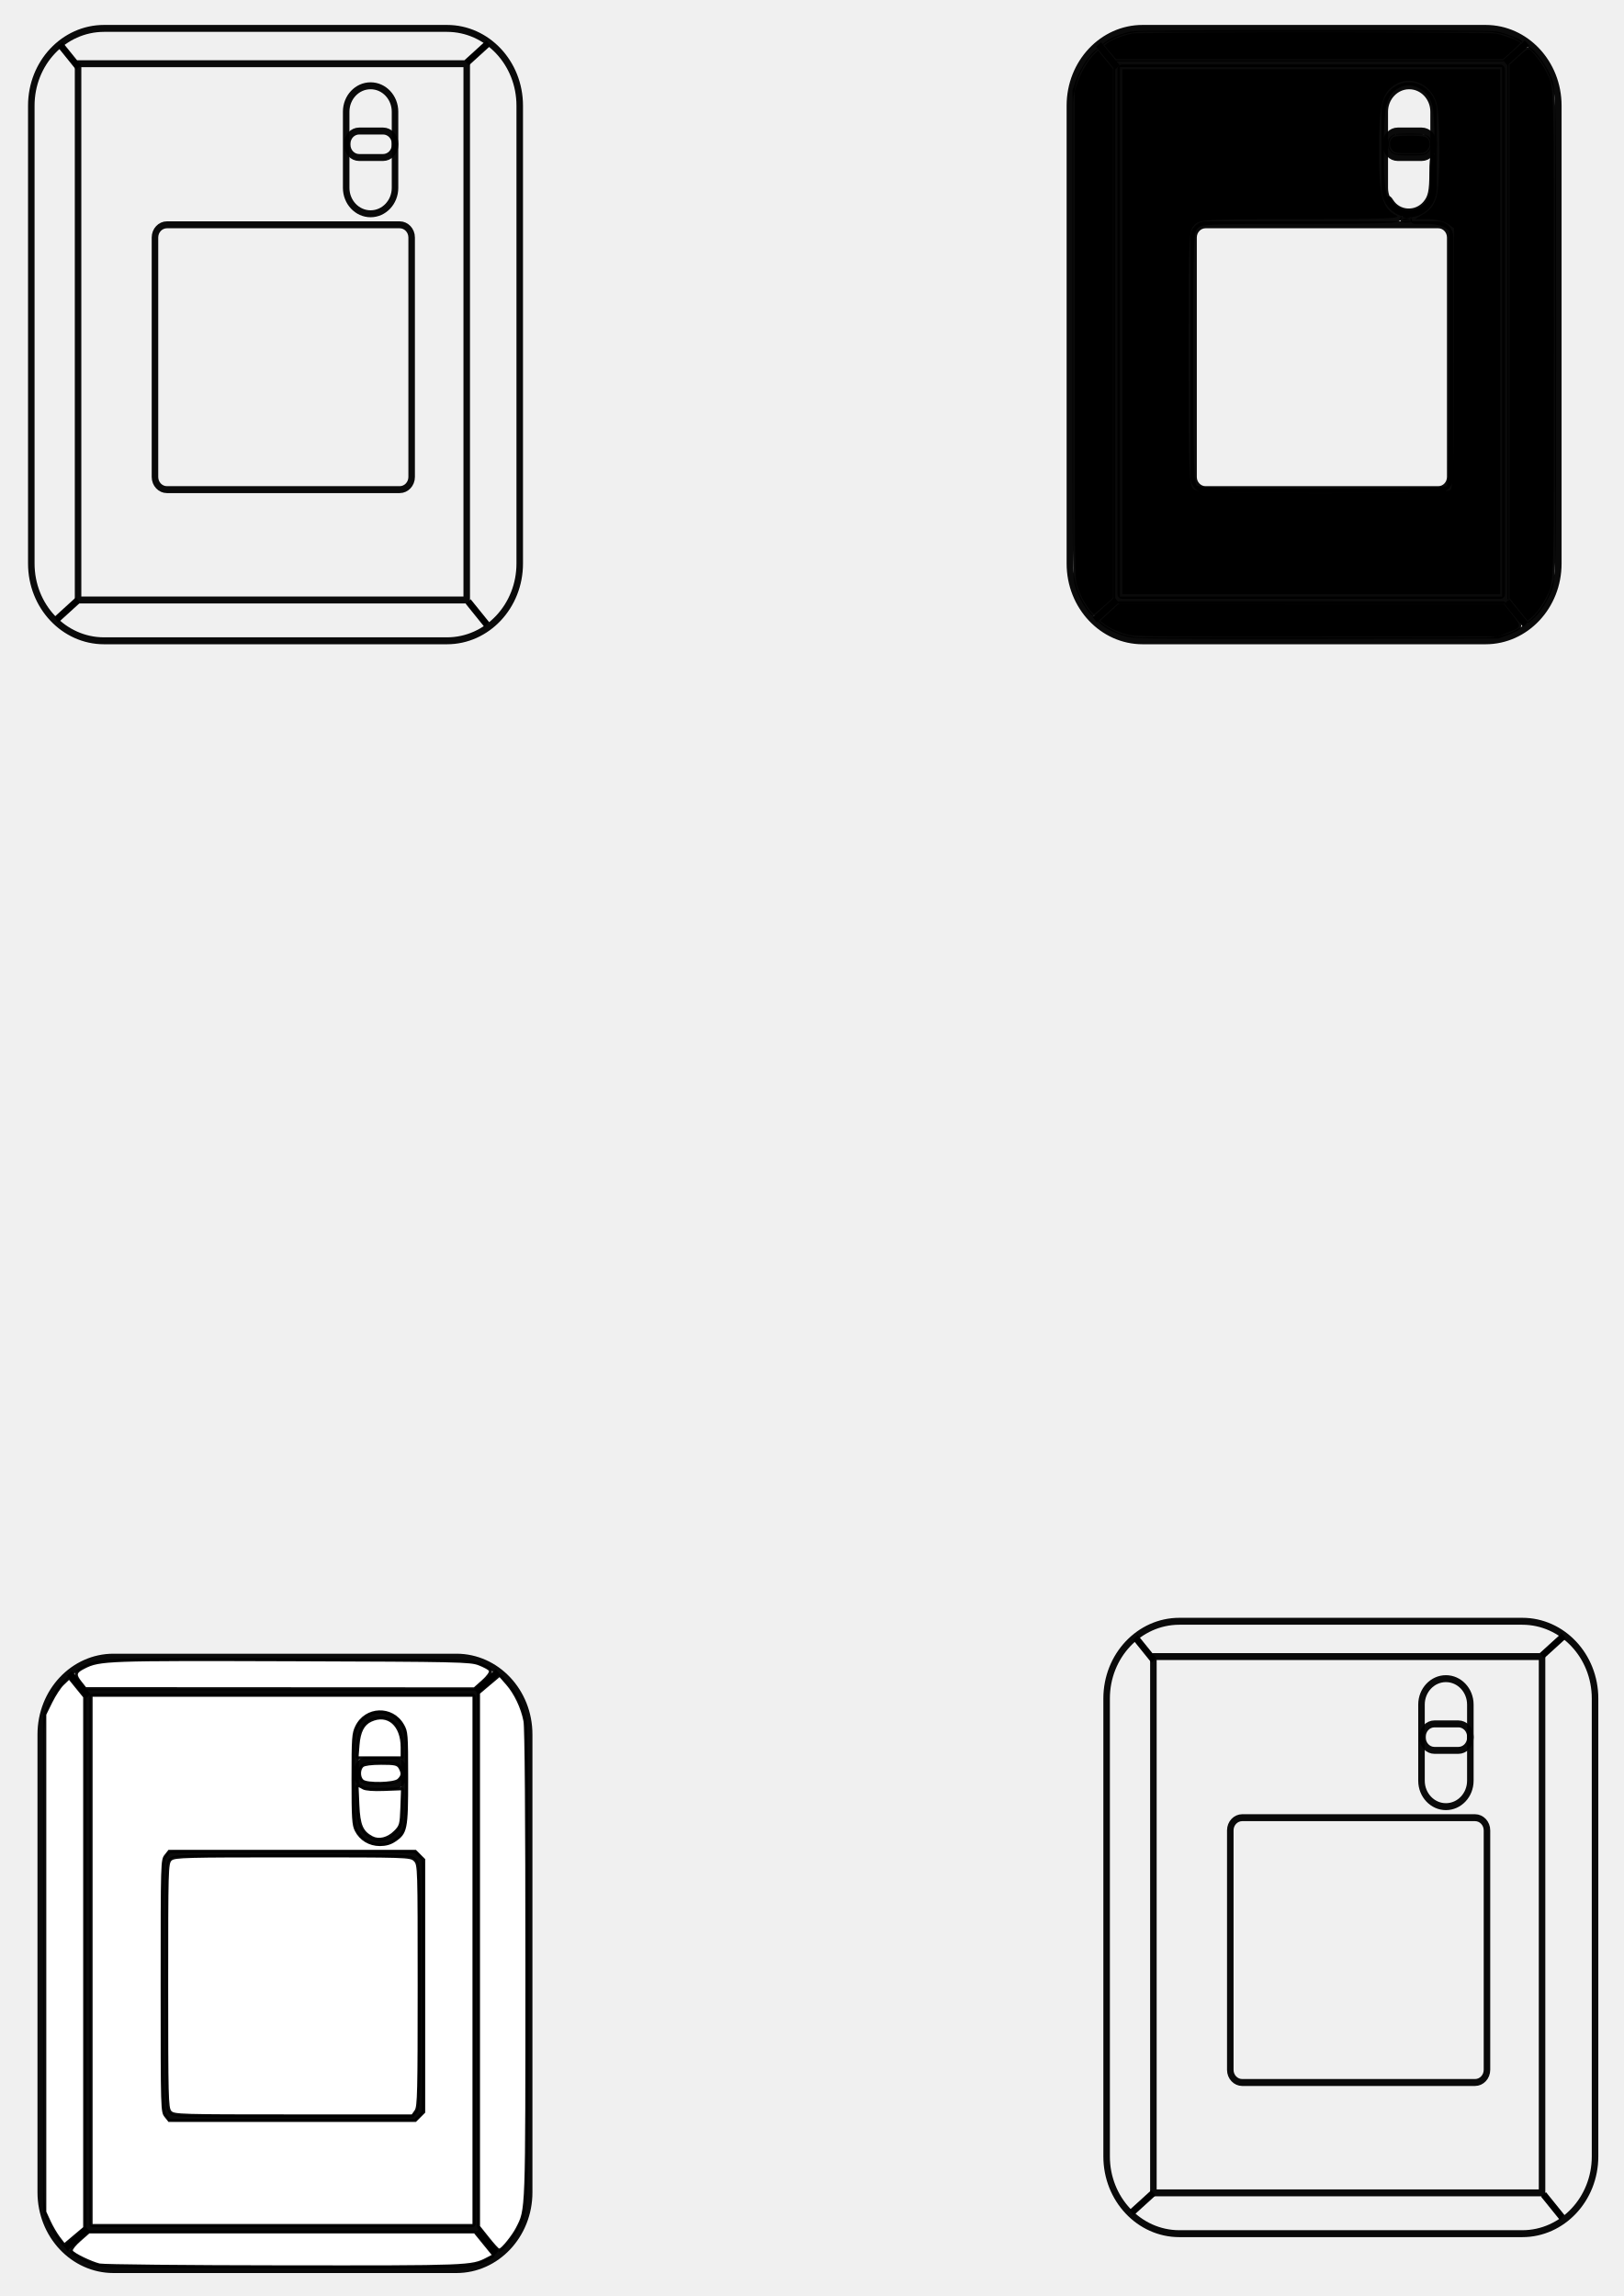
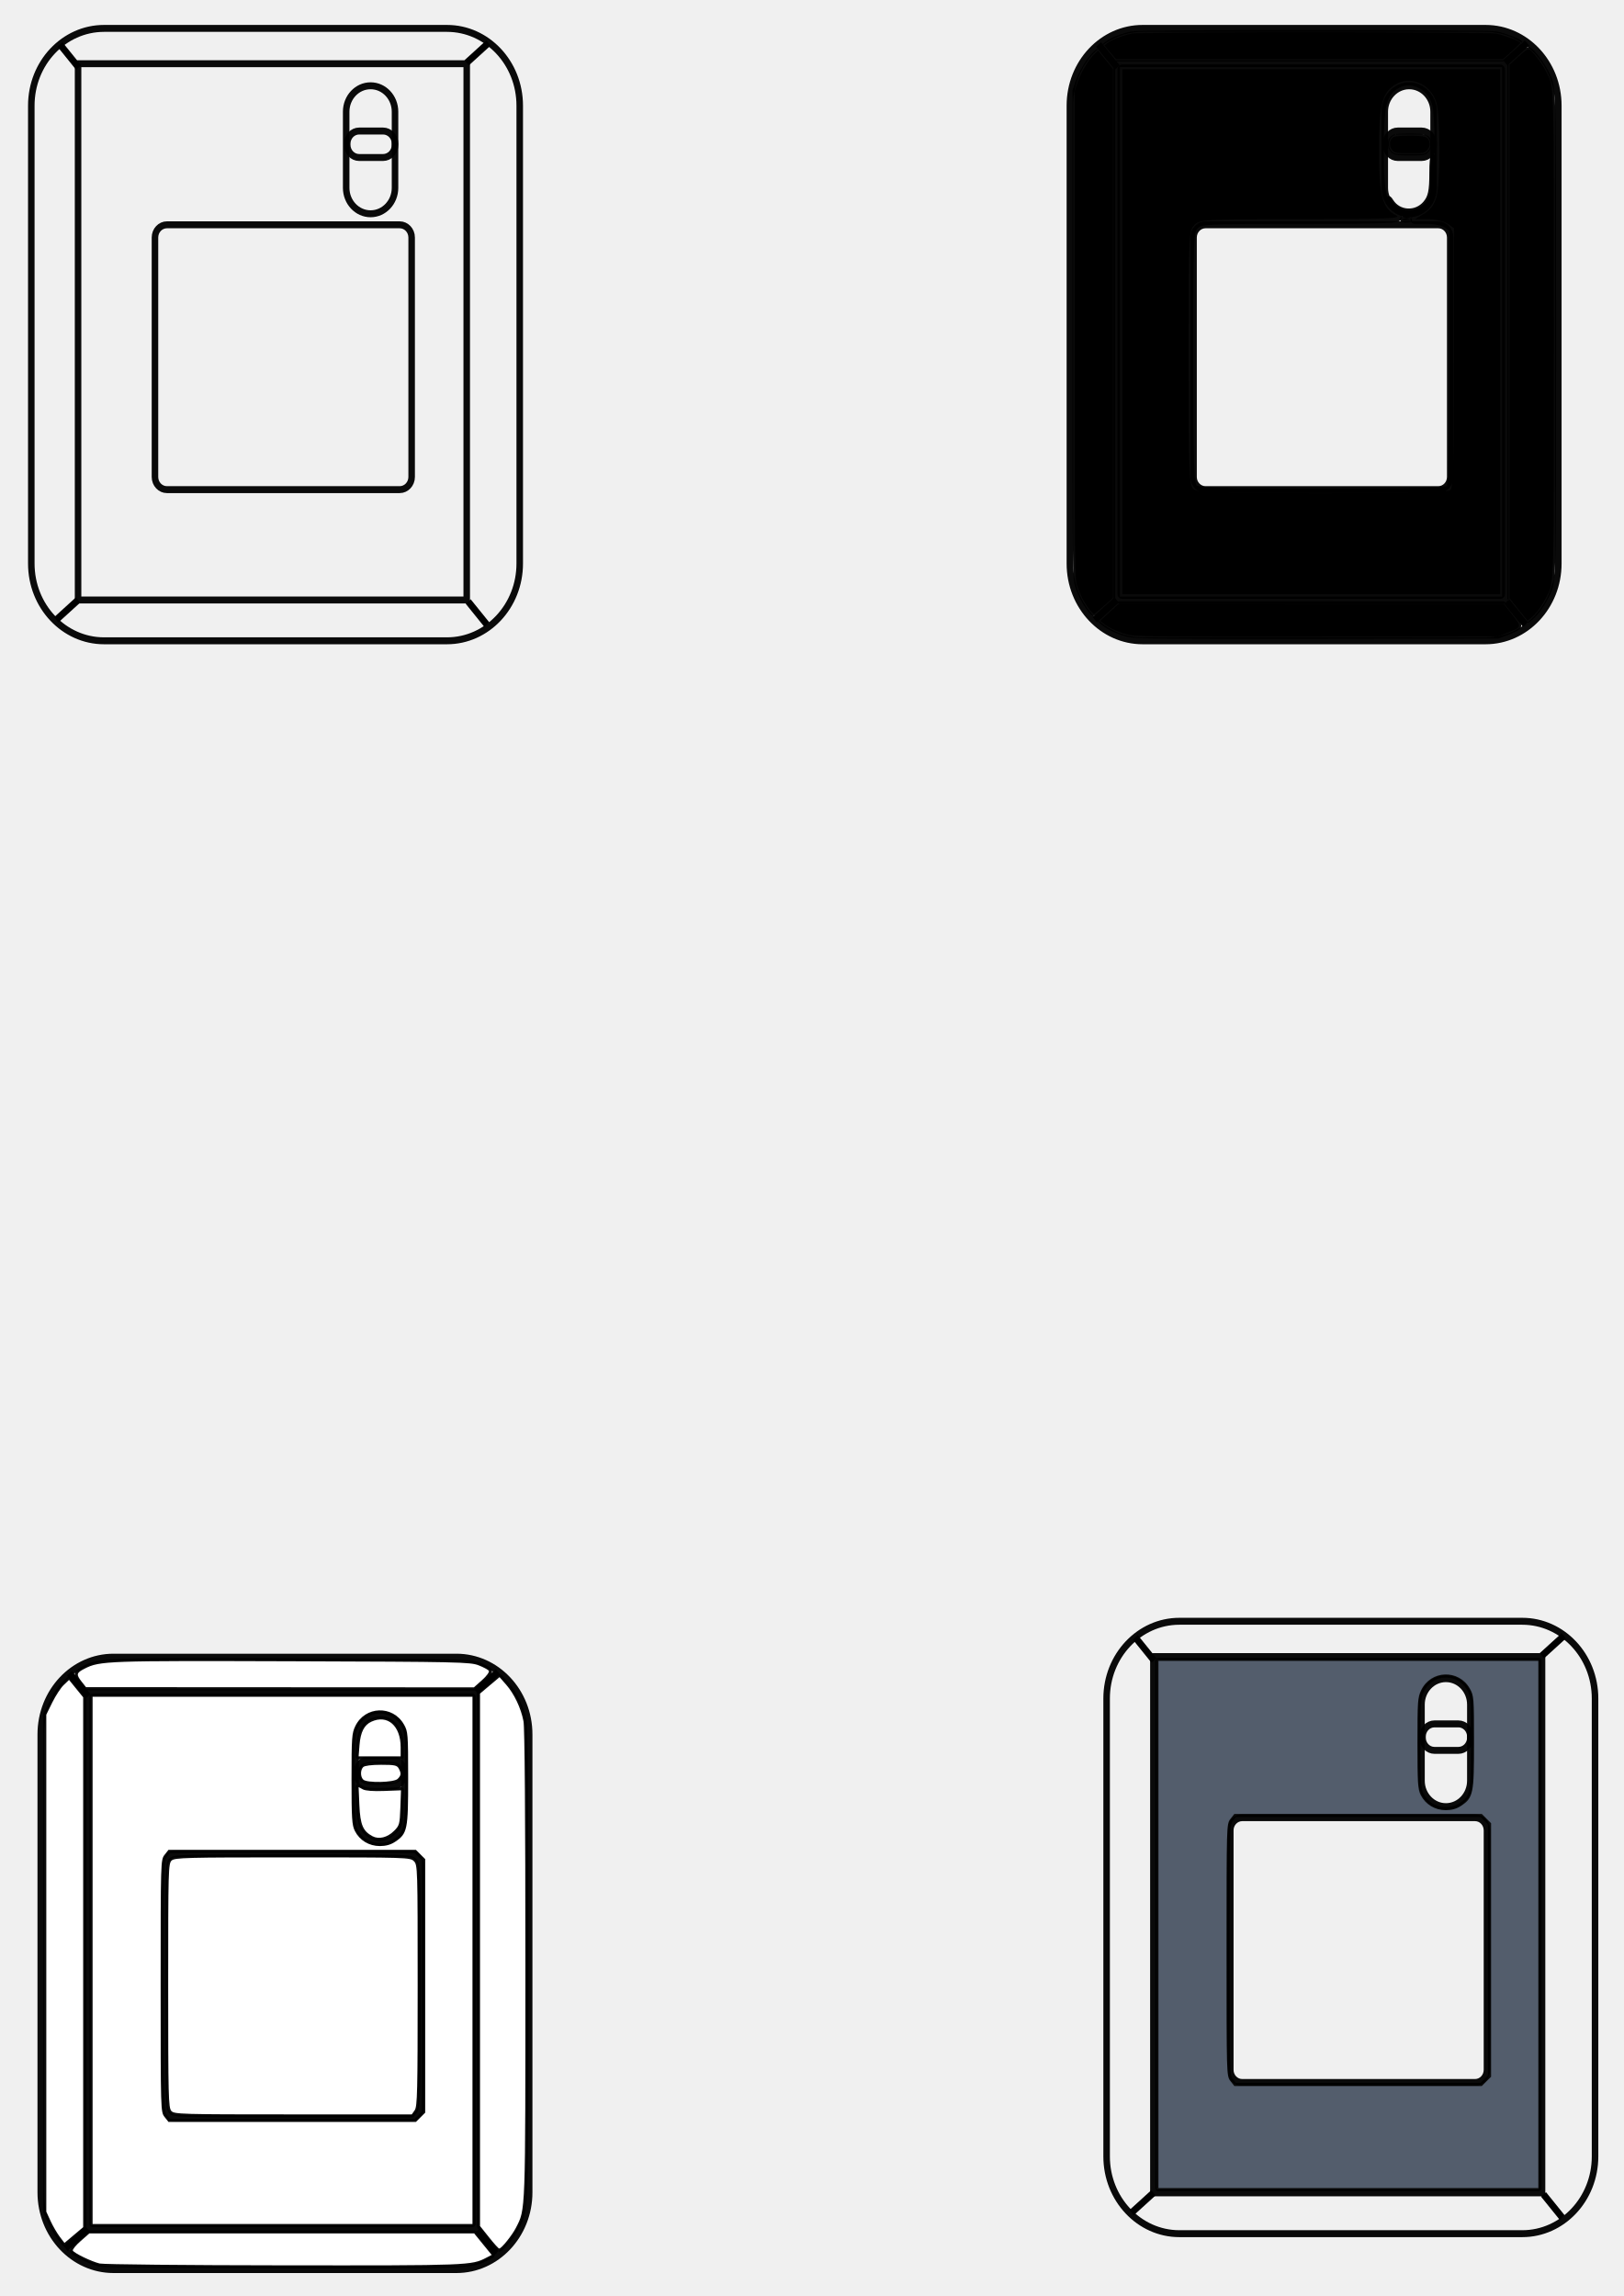
<svg xmlns="http://www.w3.org/2000/svg" width="210mm" height="297mm" viewBox="0 0 210 297" version="1.1" id="svg5">
  <defs id="defs2">
    </defs>
  <g id="layer1">
    <path style="fill:#000000;stroke:#000000;stroke-width:5.128;stroke-linecap:round;stroke-linejoin:round;stroke-miterlimit:4;stroke-dasharray:none;stroke-opacity:0.955;paint-order:stroke markers fill" d="" id="path1507" transform="scale(0.2645833)" />
    <path style="fill:#000000;stroke:#000000;stroke-width:5.128;stroke-linecap:round;stroke-linejoin:round;stroke-miterlimit:4;stroke-dasharray:none;stroke-opacity:0.955;paint-order:stroke markers fill" d="" id="path1622" transform="scale(0.2645833)" />
    <path style="fill:#000000;stroke:#000000;stroke-width:5.128;stroke-linecap:round;stroke-linejoin:round;stroke-miterlimit:4;stroke-dasharray:none;stroke-opacity:0.955;paint-order:stroke markers fill" d="" id="path1973" transform="scale(0.2645833)" />
    <path style="fill:#ffffff;stroke:#000000;stroke-width:3.395;stroke-linecap:round;stroke-linejoin:round;stroke-opacity:0.955;paint-order:stroke markers fill" d="" id="path1530" transform="scale(0.2645833)" />
    <path style="fill:#ffffff;stroke:#000000;stroke-width:1.369;stroke-linecap:round;stroke-linejoin:round;stroke-opacity:0.955;paint-order:stroke markers fill" d="" id="path1047" transform="scale(0.2645833)" />
    <path style="fill:#ffffff;stroke:#000000;stroke-width:1.369;stroke-linecap:round;stroke-linejoin:round;stroke-opacity:0.955;paint-order:stroke markers fill" d="" id="path1086" transform="scale(0.2645833)" />
    <g id="g1529" transform="matrix(0.3602102,0,0,0.3825382,-0.5210766,-12.88348)" style="stroke-width:2.346;stroke-miterlimit:4;stroke-dasharray:none">
      <rect style="fill:none;stroke:#000000;stroke-width:2.346;stroke-linecap:round;stroke-linejoin:round;stroke-miterlimit:4;stroke-dasharray:none;stroke-opacity:0.955;paint-order:stroke markers fill" id="rect1273" width="139.548" height="181.338" x="29.477" y="55.222" />
      <rect style="fill:none;stroke:#000000;stroke-width:2.346;stroke-linecap:round;stroke-linejoin:round;stroke-miterlimit:4;stroke-dasharray:none;stroke-opacity:0.955;paint-order:stroke markers fill" id="rect1275" width="175.368" height="207.083" x="12.686" y="43.282" ry="26.119" />
      <path style="fill:none;stroke:#000000;stroke-width:2.346;stroke-linecap:butt;stroke-linejoin:miter;stroke-miterlimit:4;stroke-dasharray:none;stroke-opacity:1" d="m 29.477,236.56 -7.836,6.716" id="path1310" />
      <path style="fill:none;stroke:#000000;stroke-width:2.346;stroke-linecap:butt;stroke-linejoin:miter;stroke-miterlimit:4;stroke-dasharray:none;stroke-opacity:1" d="m 176.27,244.925 -6.716,-7.836" id="path1314" />
      <path style="fill:none;stroke:#000000;stroke-width:2.346;stroke-linecap:butt;stroke-linejoin:miter;stroke-miterlimit:4;stroke-dasharray:none;stroke-opacity:1" d="m 176.83,48.206 -7.836,6.716" id="path1400" />
      <path style="fill:none;stroke:#000000;stroke-width:2.346;stroke-linecap:butt;stroke-linejoin:miter;stroke-miterlimit:4;stroke-dasharray:none;stroke-opacity:1" d="m 22.974,48.705 6.716,7.835" id="path1406" />
      <rect style="fill:none;stroke:#000000;stroke-width:2.346;stroke-linecap:round;stroke-linejoin:round;stroke-miterlimit:4;stroke-dasharray:none;stroke-opacity:0.955;paint-order:stroke markers fill" id="rect1434" width="17.537" height="43.282" x="125.742" y="62.685" ry="8.768" />
      <rect style="fill:none;stroke:#000000;stroke-width:2.346;stroke-linecap:round;stroke-linejoin:round;stroke-miterlimit:4;stroke-dasharray:none;stroke-opacity:0.955;paint-order:stroke markers fill" id="rect1436" width="17.164" height="8.955" x="126.116" y="77.983" ry="4.291" />
      <rect style="fill:none;stroke:#000000;stroke-width:2.346;stroke-linecap:round;stroke-linejoin:round;stroke-miterlimit:4;stroke-dasharray:none;stroke-opacity:0.955;paint-order:stroke markers fill" id="rect1438" width="92.161" height="89.549" x="57.088" y="109.698" ry="4.291" />
    </g>
    <g id="g2273">
      <g id="g1573" transform="matrix(0.3602102,0,0,0.3825382,133.8032,-12.88348)" style="stroke-width:2.346;stroke-miterlimit:4;stroke-dasharray:none">
        <rect style="fill:none;stroke:#000000;stroke-width:2.346;stroke-linecap:round;stroke-linejoin:round;stroke-miterlimit:4;stroke-dasharray:none;stroke-opacity:0.955;paint-order:stroke markers fill" id="rect1555" width="139.548" height="181.338" x="29.477" y="55.222" />
        <rect style="fill:none;stroke:#000000;stroke-width:2.346;stroke-linecap:round;stroke-linejoin:round;stroke-miterlimit:4;stroke-dasharray:none;stroke-opacity:0.955;paint-order:stroke markers fill" id="rect1557" width="175.368" height="207.083" x="12.686" y="43.282" ry="26.119" />
        <path style="fill:none;stroke:#000000;stroke-width:2.346;stroke-linecap:butt;stroke-linejoin:miter;stroke-miterlimit:4;stroke-dasharray:none;stroke-opacity:1" d="m 29.477,236.56 -7.836,6.716" id="path1559" />
        <path style="fill:none;stroke:#000000;stroke-width:2.346;stroke-linecap:butt;stroke-linejoin:miter;stroke-miterlimit:4;stroke-dasharray:none;stroke-opacity:1" d="m 176.27,244.925 -6.716,-7.836" id="path1561" />
        <path style="fill:none;stroke:#000000;stroke-width:2.346;stroke-linecap:butt;stroke-linejoin:miter;stroke-miterlimit:4;stroke-dasharray:none;stroke-opacity:1" d="m 176.83,48.206 -7.836,6.716" id="path1563" />
        <path style="fill:none;stroke:#000000;stroke-width:2.346;stroke-linecap:butt;stroke-linejoin:miter;stroke-miterlimit:4;stroke-dasharray:none;stroke-opacity:1" d="m 22.974,48.705 6.716,7.835" id="path1565" />
        <rect style="fill:none;stroke:#000000;stroke-width:2.346;stroke-linecap:round;stroke-linejoin:round;stroke-miterlimit:4;stroke-dasharray:none;stroke-opacity:0.955;paint-order:stroke markers fill" id="rect1567" width="17.537" height="43.282" x="125.742" y="62.685" ry="8.768" />
        <rect style="fill:none;stroke:#000000;stroke-width:2.346;stroke-linecap:round;stroke-linejoin:round;stroke-miterlimit:4;stroke-dasharray:none;stroke-opacity:0.955;paint-order:stroke markers fill" id="rect1569" width="17.164" height="8.955" x="126.116" y="77.983" ry="4.291" />
        <rect style="fill:none;stroke:#000000;stroke-width:2.346;stroke-linecap:round;stroke-linejoin:round;stroke-miterlimit:4;stroke-dasharray:none;stroke-opacity:0.955;paint-order:stroke markers fill" id="rect1571" width="92.161" height="89.549" x="57.088" y="109.698" ry="4.291" />
      </g>
      <path style="fill:#000000;stroke:#000000;stroke-width:4.642;stroke-linecap:round;stroke-linejoin:round;stroke-miterlimit:4;stroke-dasharray:none;stroke-opacity:0.955;paint-order:stroke markers fill" d="M 548.579,162.176 V 33.845 h 92.37 92.37 V 162.176 290.507 h -92.37 -92.37 z m 160.484,77.281 c 1.266,-1.266 1.692,-17.594 1.692,-64.791 v -63.098 l -3.134,-2.195 c -1.724,-1.207 -6.007,-2.198 -9.519,-2.201 l -6.385,-0.005 4.497,-2.742 c 3.022,-1.842 4.985,-4.501 5.986,-8.104 1.909,-6.875 1.936,-39.008 0.038,-45.842 -2.676,-9.635 -13.293,-14.044 -20.932,-8.694 -5.863,4.107 -7.216,10.081 -7.214,31.853 0.002,22.165 1.646,28.331 8.459,31.735 2.887,1.442 -5.482,1.765 -46.185,1.782 -47.816,0.02 -49.818,0.128 -52.531,2.841 -2.735,2.735 -2.82,4.701 -2.82,64.77 0,54.437 0.269,62.218 2.216,64.165 1.946,1.946 9.638,2.216 63.178,2.216 45.535,0 61.39,-0.428 62.654,-1.692 z" id="path1704" transform="scale(0.2645833)" />
      <path style="fill:#000000;stroke:#000000;stroke-width:2.163;stroke-linecap:round;stroke-linejoin:round;stroke-miterlimit:4;stroke-dasharray:none;stroke-opacity:0.955;paint-order:stroke markers fill" d="m 682.527,102.298 c -2.13,-1.966 -3.773,-4.045 -3.767,-4.763 0.009,-0.987 0.324,-0.786 1.397,0.89 3.69,5.763 12.012,6.198 16.502,0.861 2.483,-2.95 3.108,-5.893 3.112,-14.65 0.002,-5.095 0.259,-7.84 0.762,-8.151 0.568,-0.351 0.643,1.668 0.298,8.01 -0.52,9.575 -1.118,12.473 -3.094,14.985 -1.827,2.322 -8.124,6.307 -9.967,6.307 -0.858,-1.4e-4 -3.033,-1.448 -5.244,-3.489 z" id="path1782" transform="scale(0.2645833)" />
      <path style="fill:#000000;stroke:#000000;stroke-width:2.163;stroke-linecap:round;stroke-linejoin:round;stroke-miterlimit:4;stroke-dasharray:none;stroke-opacity:0.955;paint-order:stroke markers fill" d="m 685.319,107.215 c 0,-0.299 0.887,-0.413 1.971,-0.254 2.534,0.372 2.534,0.797 0,0.797 -1.084,0 -1.971,-0.244 -1.971,-0.543 z" id="path1821" transform="scale(0.2645833)" />
      <path style="fill:#000000;stroke:#000000;stroke-width:2.163;stroke-linecap:round;stroke-linejoin:round;stroke-miterlimit:4;stroke-dasharray:none;stroke-opacity:0.955;paint-order:stroke markers fill" d="m 680.72,73.591 c -1.642,-1.642 -1.698,-4.706 -0.113,-6.14 0.965,-0.873 2.625,-1.087 8.416,-1.087 7.768,0 9.077,0.444 9.767,3.314 0.279,1.162 -0.025,2.213 -0.997,3.45 -1.368,1.739 -1.557,1.778 -8.579,1.778 -6.304,0 -7.34,-0.16 -8.494,-1.314 z" id="path1938" transform="scale(0.2645833)" />
      <path style="fill:#000000;stroke:#000000;stroke-width:2.163;stroke-linecap:round;stroke-linejoin:round;stroke-miterlimit:4;stroke-dasharray:none;stroke-opacity:0.955;paint-order:stroke markers fill" d="m 551.974,310.434 c -4.452,-0.973 -9.761,-3.333 -12.523,-5.568 l -1.643,-1.329 4.599,-4.24 4.599,-4.24 93.96,0.019 93.96,0.019 4.182,5.286 c 4.885,6.175 4.879,6.199 -2.282,8.981 l -4.528,1.759 -88.047,0.119 c -73.573,0.1 -88.742,-0.033 -92.279,-0.806 z" id="path2019" transform="scale(0.2645833)" />
      <path style="fill:#000000;stroke:#000000;stroke-width:2.163;stroke-linecap:round;stroke-linejoin:round;stroke-miterlimit:4;stroke-dasharray:none;stroke-opacity:0.955;paint-order:stroke markers fill" d="m 532.198,297.529 c -2.575,-3.533 -4.044,-6.415 -5.634,-11.049 -1.197,-3.49 -1.24,-7.707 -1.24,-122.871 V 44.352 l 1.519,-4.396 c 1.642,-4.751 5.466,-11.075 8.232,-13.612 l 1.724,-1.582 1.305,1.659 c 0.718,0.913 2.349,2.909 3.626,4.437 l 2.32,2.777 v 129.337 129.337 l -4.315,3.821 c -2.373,2.101 -4.575,3.914 -4.893,4.028 -0.318,0.114 -1.508,-1.069 -2.645,-2.628 z" id="path2058" transform="scale(0.2645833)" />
      <path style="fill:#000000;stroke:#000000;stroke-width:2.163;stroke-linecap:round;stroke-linejoin:round;stroke-miterlimit:4;stroke-dasharray:none;stroke-opacity:0.955;paint-order:stroke markers fill" d="m 742.293,297.936 -4.408,-5.508 V 162.042 31.656 l 4.347,-3.983 c 3.436,-3.148 4.584,-3.856 5.479,-3.377 1.62,0.867 6.207,6.993 8.172,10.913 3.898,7.778 3.685,0.377 3.685,128.401 0,128.526 0.241,120.512 -3.868,128.625 -2.1,4.147 -5.051,8.104 -7.45,9.991 l -1.549,1.219 z" id="path2097" transform="scale(0.2645833)" />
      <path style="fill:#000000;stroke:#000000;stroke-width:2.163;stroke-linecap:round;stroke-linejoin:round;stroke-miterlimit:4;stroke-dasharray:none;stroke-opacity:0.955;paint-order:stroke markers fill" d="m 542.677,25.555 -2.81,-3.356 1.599,-1.236 c 2.038,-1.576 7.846,-3.79 12.015,-4.58 4.482,-0.85 173.277,-0.814 177.907,0.038 3.67,0.675 11.753,3.78 11.752,4.515 -2e-4,0.23 -1.902,2.119 -4.225,4.197 l -4.225,3.778 h -94.602 -94.602 z" id="path2136" transform="scale(0.2645833)" />
    </g>
    <g id="g2805">
      <g id="g985" transform="matrix(0.3602102,0,0,0.3825382,0.7010272,197.8072)" style="stroke-width:2.346;stroke-miterlimit:4;stroke-dasharray:none">
        <rect style="fill:none;stroke:#000000;stroke-width:2.346;stroke-linecap:round;stroke-linejoin:round;stroke-miterlimit:4;stroke-dasharray:none;stroke-opacity:0.955;paint-order:stroke markers fill" id="rect967" width="139.548" height="181.338" x="29.477" y="55.222" />
        <rect style="fill:none;stroke:#000000;stroke-width:2.346;stroke-linecap:round;stroke-linejoin:round;stroke-miterlimit:4;stroke-dasharray:none;stroke-opacity:0.955;paint-order:stroke markers fill" id="rect969" width="175.368" height="207.083" x="12.686" y="43.282" ry="26.119" />
        <path style="fill:none;stroke:#000000;stroke-width:2.346;stroke-linecap:butt;stroke-linejoin:miter;stroke-miterlimit:4;stroke-dasharray:none;stroke-opacity:1" d="m 29.477,236.56 -7.836,6.716" id="path971" />
        <path style="fill:none;stroke:#000000;stroke-width:2.346;stroke-linecap:butt;stroke-linejoin:miter;stroke-miterlimit:4;stroke-dasharray:none;stroke-opacity:1" d="m 176.27,244.925 -6.716,-7.836" id="path973" />
        <path style="fill:none;stroke:#000000;stroke-width:2.346;stroke-linecap:butt;stroke-linejoin:miter;stroke-miterlimit:4;stroke-dasharray:none;stroke-opacity:1" d="m 176.83,48.206 -7.836,6.716" id="path975" />
        <path style="fill:none;stroke:#000000;stroke-width:2.346;stroke-linecap:butt;stroke-linejoin:miter;stroke-miterlimit:4;stroke-dasharray:none;stroke-opacity:1" d="m 22.974,48.705 6.716,7.835" id="path977" />
        <rect style="fill:none;stroke:#000000;stroke-width:2.346;stroke-linecap:round;stroke-linejoin:round;stroke-miterlimit:4;stroke-dasharray:none;stroke-opacity:0.955;paint-order:stroke markers fill" id="rect979" width="17.537" height="43.282" x="125.742" y="62.685" ry="8.768" />
        <rect style="fill:none;stroke:#000000;stroke-width:2.346;stroke-linecap:round;stroke-linejoin:round;stroke-miterlimit:4;stroke-dasharray:none;stroke-opacity:0.955;paint-order:stroke markers fill" id="rect981" width="17.164" height="8.955" x="126.116" y="77.983" ry="4.291" />
        <rect style="fill:none;stroke:#000000;stroke-width:2.346;stroke-linecap:round;stroke-linejoin:round;stroke-miterlimit:4;stroke-dasharray:none;stroke-opacity:0.955;paint-order:stroke markers fill" id="rect983" width="92.161" height="89.549" x="57.088" y="109.698" ry="4.291" />
      </g>
      <path style="fill:#ffffff;stroke:#000000;stroke-width:3.041;stroke-linecap:round;stroke-linejoin:round;stroke-opacity:0.955;paint-order:stroke markers fill" d="M 45.266,958.437 V 829.568 h 92.841 92.841 v 128.869 128.869 h -92.841 -92.841 z m 160.32,76.717 2.268,-2.268 v -61.978 -61.978 l -2.268,-2.268 -2.267,-2.268 H 142.835 82.352 l -1.915,2.434 c -1.894,2.407 -1.915,3.113 -1.915,64.079 0,60.966 0.021,61.672 1.915,64.079 l 1.915,2.434 h 60.484 60.484 z M 193.167,900.451 c 5.998,-4.007 6.371,-5.835 6.356,-31.16 -0.013,-21.719 -0.097,-22.778 -2.077,-26.232 -5.455,-9.515 -18.994,-9.044 -23.772,0.827 -1.69,3.491 -1.848,5.703 -1.846,25.927 9.2e-4,19.206 0.214,22.533 1.617,25.325 2.319,4.615 6.934,7.409 12.239,7.409 2.98,0 5.332,-0.659 7.485,-2.097 z" id="path1422" transform="scale(0.2645833)" />
      <path style="fill:#ffffff;stroke:#000000;stroke-width:3.041;stroke-linecap:round;stroke-linejoin:round;stroke-opacity:0.955;paint-order:stroke markers fill" d="m 83.747,1032.037 c -1.389,-1.535 -1.529,-7.127 -1.529,-61.289 0,-56.566 0.086,-59.678 1.689,-61.129 1.534,-1.388 6.977,-1.529 59.123,-1.529 56.202,0 57.473,0.04 59.281,1.848 1.809,1.809 1.848,3.079 1.848,60.765 0,51.83 -0.173,59.164 -1.438,60.97 l -1.438,2.053 h -58.004 c -55.02,0 -58.082,-0.087 -59.532,-1.689 z" id="path1527" transform="scale(0.2645833)" />
      <path style="fill:#ffffff;stroke:#000000;stroke-width:3.041;stroke-linecap:round;stroke-linejoin:round;stroke-opacity:0.955;paint-order:stroke markers fill" d="m 48.726,1106.627 c -3.852,-0.908 -12.272,-4.95 -13.099,-6.288 -0.292,-0.473 1.4,-2.559 3.76,-4.637 l 4.291,-3.777 h 94.046 94.046 l 4.277,5.25 4.277,5.25 -2.586,1.355 c -7.235,3.791 -8.288,3.831 -98.707,3.746 -47.76,-0.045 -88.397,-0.45 -90.305,-0.899 z" id="path1633" transform="scale(0.2645833)" />
      <path style="fill:#ffffff;stroke:#000000;stroke-width:3.041;stroke-linecap:round;stroke-linejoin:round;stroke-opacity:0.955;paint-order:stroke markers fill" d="m 239.032,1093.798 -4.388,-5.503 V 958.152 828.01 l 4.768,-4.02 4.768,-4.02 3.204,3.645 c 3.977,4.524 7.279,11.488 8.5,17.926 0.594,3.131 0.931,46.27 0.931,119.139 0,122.694 0.127,119.173 -4.62,128.478 -1.891,3.707 -7.094,10.165 -8.178,10.152 -0.328,0 -2.572,-2.484 -4.985,-5.511 z" id="path1740" transform="scale(0.2645833)" />
      <path style="fill:#ffffff;stroke:#000000;stroke-width:3.041;stroke-linecap:round;stroke-linejoin:round;stroke-opacity:0.955;paint-order:stroke markers fill" d="m 29.181,1093.501 c -1.285,-1.684 -3.284,-5.118 -4.442,-7.631 l -2.106,-4.568 V 959.804 838.305 l 2.951,-5.994 c 1.623,-3.297 4.125,-7.119 5.559,-8.493 l 2.608,-2.499 3.448,4.252 3.448,4.252 v 129.521 129.521 l -4.565,3.849 -4.565,3.849 z" id="path1848" transform="scale(0.2645833)" />
      <path style="fill:#ffffff;stroke:#000000;stroke-width:3.041;stroke-linecap:round;stroke-linejoin:round;stroke-opacity:0.955;paint-order:stroke markers fill" d="m 39.954,822.211 c -2.814,-3.568 -2.647,-4.325 1.408,-6.394 7.435,-3.793 10.847,-3.915 101.364,-3.615 81.665,0.27 87.098,0.389 91.224,1.985 2.413,0.933 4.667,2.15 5.009,2.704 0.342,0.554 -1.166,2.593 -3.351,4.533 l -3.973,3.526 -94.801,-0.051 -94.801,-0.051 z" id="path2223" transform="scale(0.2645833)" />
      <path style="fill:#ffffff;stroke:#000000;stroke-width:3.041;stroke-linecap:round;stroke-linejoin:round;stroke-opacity:0.955;paint-order:stroke markers fill" d="m 175.756,853.042 c 0.501,-6.231 2.292,-9.712 5.826,-11.322 7.875,-3.588 14.264,2.026 14.261,12.53 l -10e-4,4.418 h -10.269 -10.269 z" id="path2333" transform="scale(0.2645833)" />
      <path style="fill:#ffffff;stroke:#000000;stroke-width:3.041;stroke-linecap:round;stroke-linejoin:round;stroke-opacity:0.955;paint-order:stroke markers fill" d="m 177.553,870.03 c -1.425,-1.425 -1.425,-4.672 0,-6.097 0.683,-0.683 4.037,-1.109 8.744,-1.109 6.603,0 7.764,0.242 8.591,1.787 1.299,2.428 1.207,3.373 -0.495,5.076 -1.805,1.805 -15.107,2.076 -16.839,0.343 z" id="path2444" transform="scale(0.2645833)" />
      <path style="fill:#ffffff;stroke:#000000;stroke-width:3.041;stroke-linecap:round;stroke-linejoin:round;stroke-opacity:0.955;paint-order:stroke markers fill" d="m 182.077,897.722 c -4.645,-2.466 -5.981,-5.627 -6.397,-15.14 l -0.387,-8.859 2.066,1.106 c 1.311,0.702 5.094,0.989 10.358,0.787 l 8.292,-0.319 -0.313,8.529 c -0.295,8.055 -0.467,8.682 -3.084,11.295 -3.241,3.236 -7.404,4.264 -10.535,2.602 z" id="path2556" transform="scale(0.2645833)" />
    </g>
    <g id="g2900" transform="matrix(0.3602102,0,0,0.3825382,138.5543,193.1632)" style="stroke-width:2.346;stroke-miterlimit:4;stroke-dasharray:none">
      <rect style="fill:none;stroke:#000000;stroke-width:2.346;stroke-linecap:round;stroke-linejoin:round;stroke-miterlimit:4;stroke-dasharray:none;stroke-opacity:0.955;paint-order:stroke markers fill" id="rect2882" width="139.548" height="181.338" x="29.477" y="55.222" />
      <rect style="fill:none;stroke:#000000;stroke-width:2.346;stroke-linecap:round;stroke-linejoin:round;stroke-miterlimit:4;stroke-dasharray:none;stroke-opacity:0.955;paint-order:stroke markers fill" id="rect2884" width="175.368" height="207.083" x="12.686" y="43.282" ry="26.119" />
      <path style="fill:none;stroke:#000000;stroke-width:2.346;stroke-linecap:butt;stroke-linejoin:miter;stroke-miterlimit:4;stroke-dasharray:none;stroke-opacity:1" d="m 29.477,236.56 -7.836,6.716" id="path2886" />
      <path style="fill:none;stroke:#000000;stroke-width:2.346;stroke-linecap:butt;stroke-linejoin:miter;stroke-miterlimit:4;stroke-dasharray:none;stroke-opacity:1" d="m 176.27,244.925 -6.716,-7.836" id="path2888" />
      <path style="fill:none;stroke:#000000;stroke-width:2.346;stroke-linecap:butt;stroke-linejoin:miter;stroke-miterlimit:4;stroke-dasharray:none;stroke-opacity:1" d="m 176.83,48.206 -7.836,6.716" id="path2890" />
      <path style="fill:none;stroke:#000000;stroke-width:2.346;stroke-linecap:butt;stroke-linejoin:miter;stroke-miterlimit:4;stroke-dasharray:none;stroke-opacity:1" d="m 22.974,48.705 6.716,7.835" id="path2892" />
      <rect style="fill:none;stroke:#000000;stroke-width:2.346;stroke-linecap:round;stroke-linejoin:round;stroke-miterlimit:4;stroke-dasharray:none;stroke-opacity:0.955;paint-order:stroke markers fill" id="rect2894" width="17.537" height="43.282" x="125.742" y="62.685" ry="8.768" />
      <rect style="fill:none;stroke:#000000;stroke-width:2.346;stroke-linecap:round;stroke-linejoin:round;stroke-miterlimit:4;stroke-dasharray:none;stroke-opacity:0.955;paint-order:stroke markers fill" id="rect2896" width="17.164" height="8.955" x="126.116" y="77.983" ry="4.291" />
      <rect style="fill:none;stroke:#000000;stroke-width:2.346;stroke-linecap:round;stroke-linejoin:round;stroke-miterlimit:4;stroke-dasharray:none;stroke-opacity:0.955;paint-order:stroke markers fill" id="rect2898" width="92.161" height="89.549" x="57.088" y="109.698" ry="4.291" />
    </g>
+     <path style="fill:#535d6c;stroke:#000000;stroke-width:3.041;stroke-linecap:round;stroke-linejoin:round;stroke-opacity:0.955;paint-order:stroke markers fill" d="M 566.286,940.885 V 812.016 h 92.841 92.841 v 128.869 128.869 h -92.841 -92.841 z m 160.32,76.717 2.268,-2.268 v -61.978 -61.978 l -2.268,-2.268 -2.267,-2.267 h -60.484 -60.484 l -1.915,2.434 c -1.894,2.407 -1.915,3.113 -1.915,64.079 0,60.966 0.021,61.672 1.915,64.079 l 1.915,2.434 h 60.484 60.484 z M 714.188,882.899 c 5.998,-4.007 6.371,-5.835 6.356,-31.16 -0.013,-21.719 -0.097,-22.778 -2.077,-26.232 -5.455,-9.515 -18.994,-9.044 -23.772,0.827 -1.69,3.491 -1.848,5.703 -1.846,25.927 9.2e-4,19.206 0.214,22.533 1.617,25.325 2.319,4.615 6.934,7.409 12.239,7.409 2.98,0 5.332,-0.659 7.485,-2.097 z" id="path3304" transform="scale(0.2645833)" />
  </g>
</svg>
